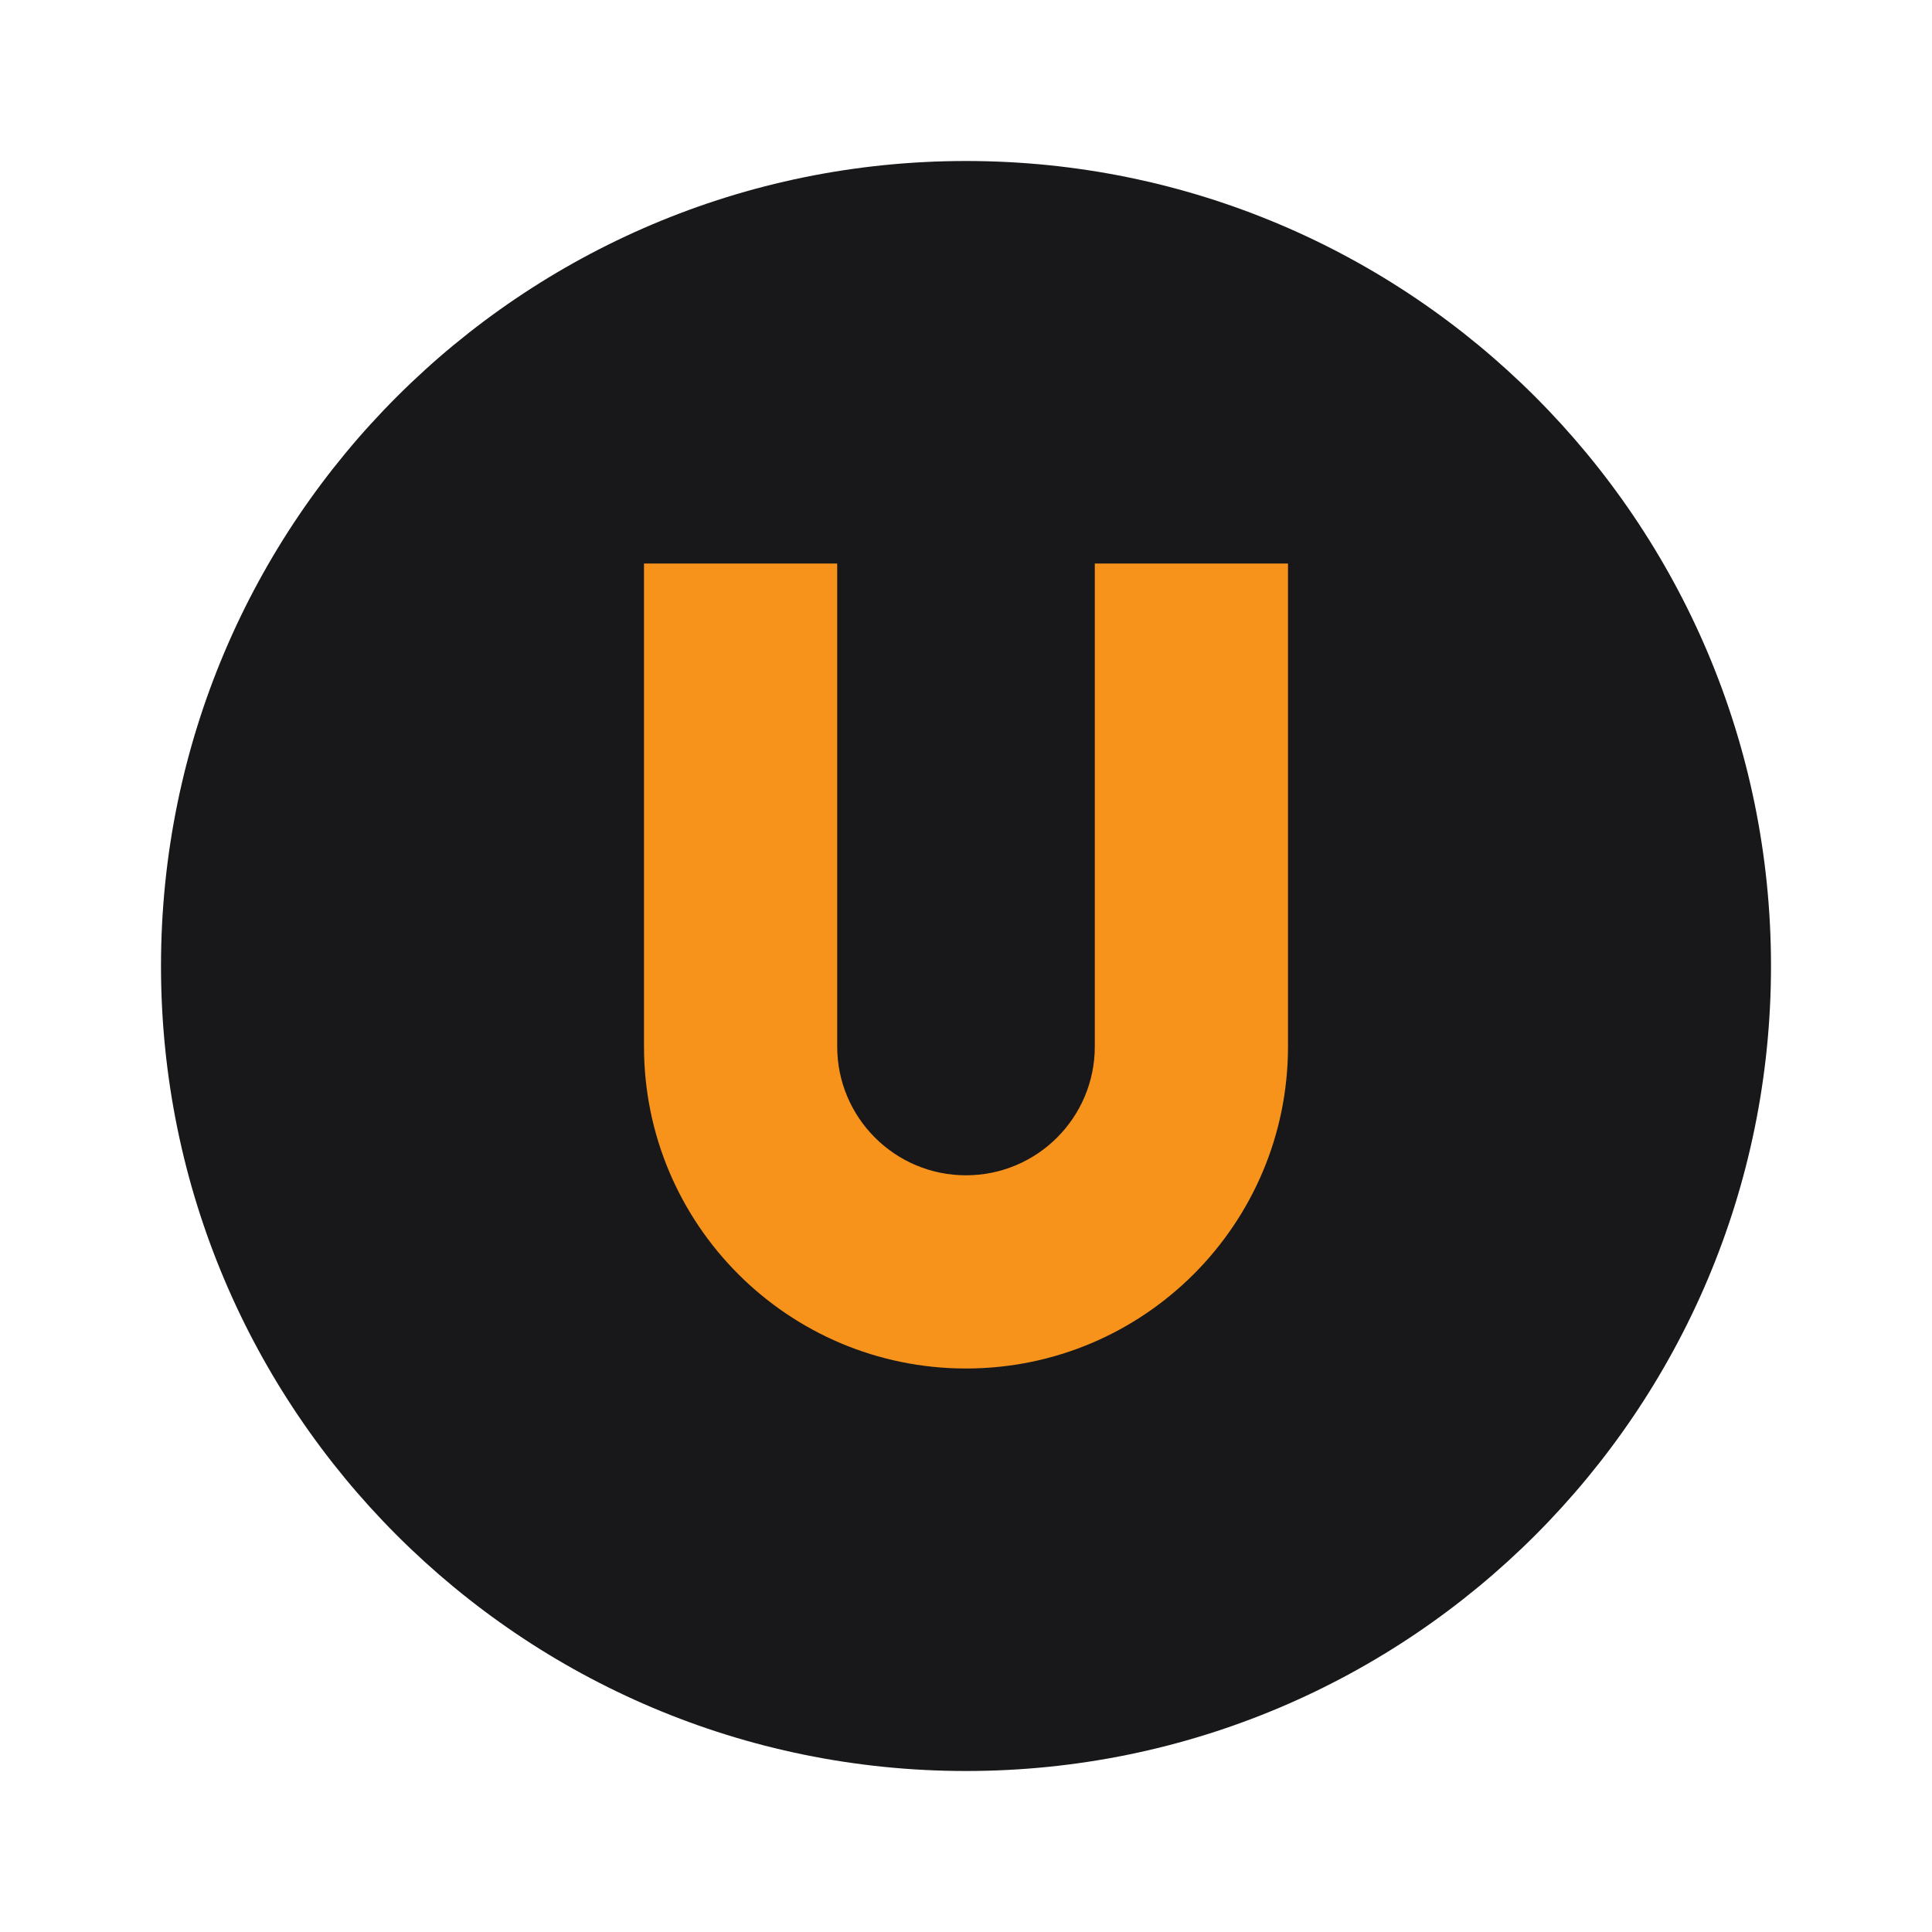
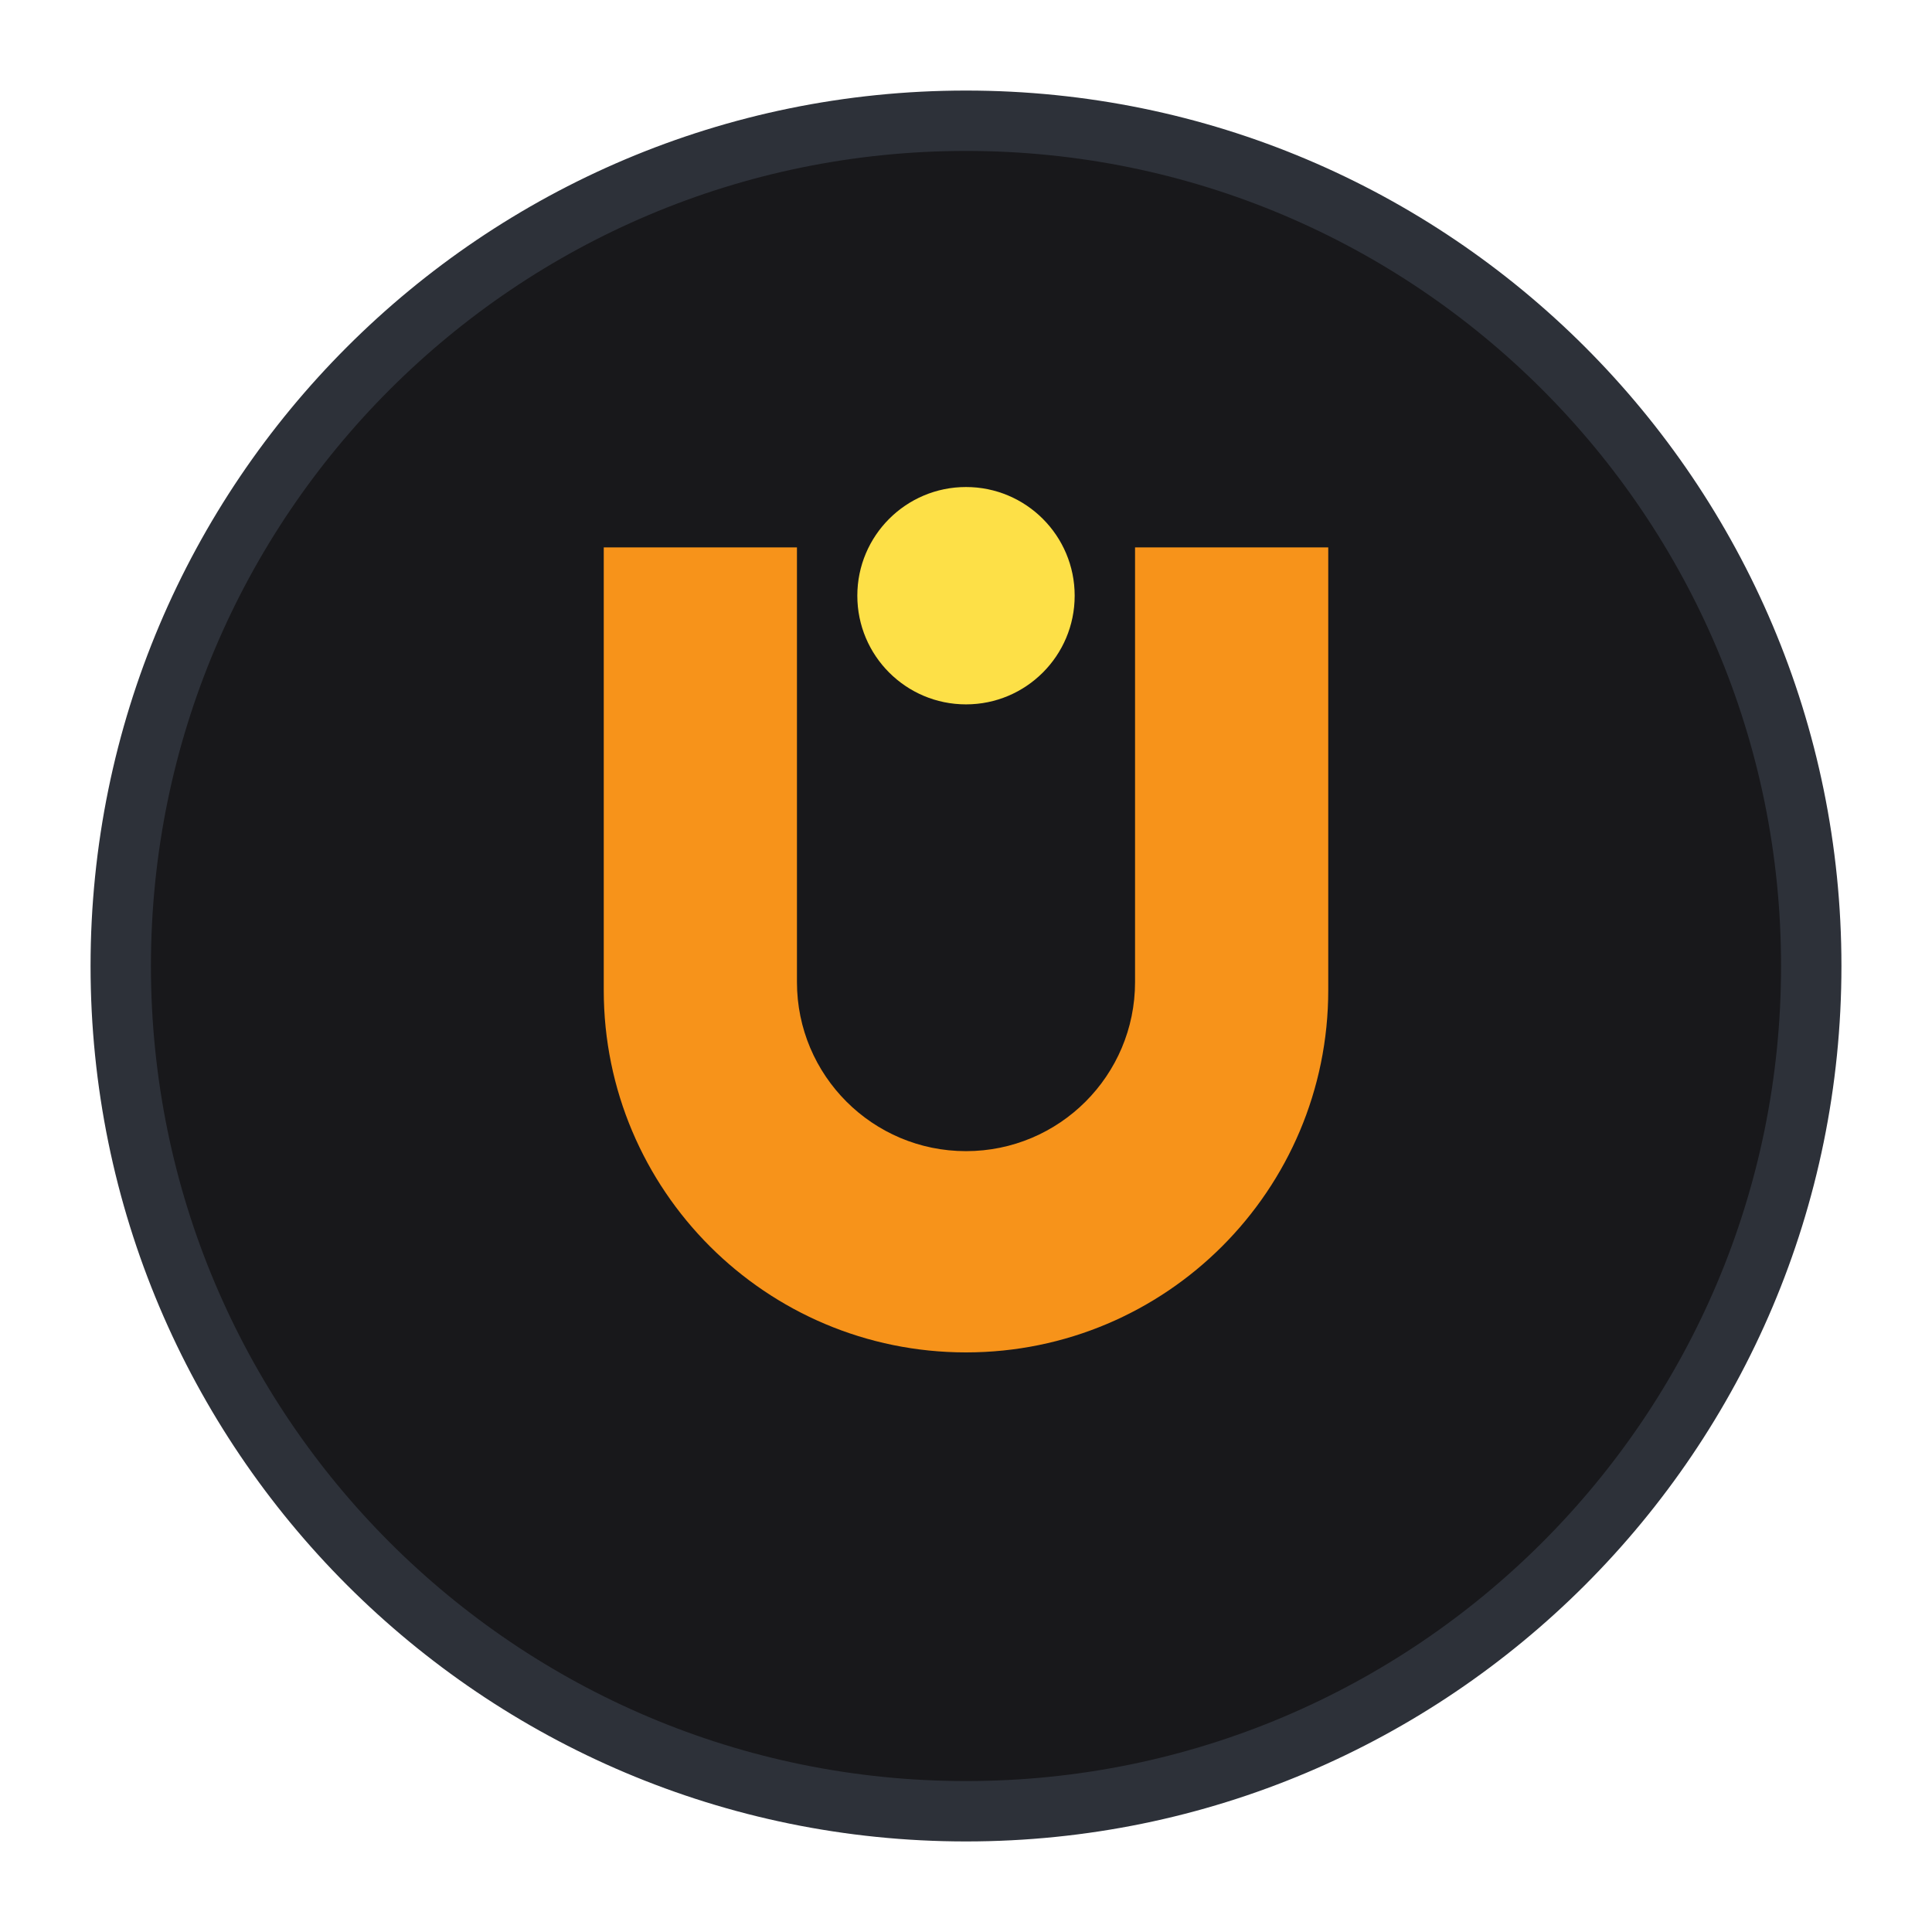
- <svg xmlns="http://www.w3.org/2000/svg" viewBox="0 0 24 24" fill="none">
-   <circle cx="12" cy="12" r="10" fill="#18181B" />
-   <path d="M8 7v6a4 4 0 0 0 8 0V7h-2.4v6a1.6 1.6 0 0 1-3.2 0V7H8z" fill="#F7931A" />
+ <svg xmlns="http://www.w3.org/2000/svg" width="24" height="24" viewBox="0 0 24 24" fill="none">
+   <circle cx="12" cy="12" r="10.5" fill="#18181B" stroke="#2D3139" stroke-width="0.75" />
+   <path d="M7.5 6.8v5.5a4.5 4.5 0 0 0 9 0V6.8h-2.4v5.4a2.1 2.1 0 0 1-4.2 0V6.8H7.5Z" fill="#F7931A" />
+   <circle cx="12" cy="7.4" r="1.35" fill="#FDE047" />
</svg>
